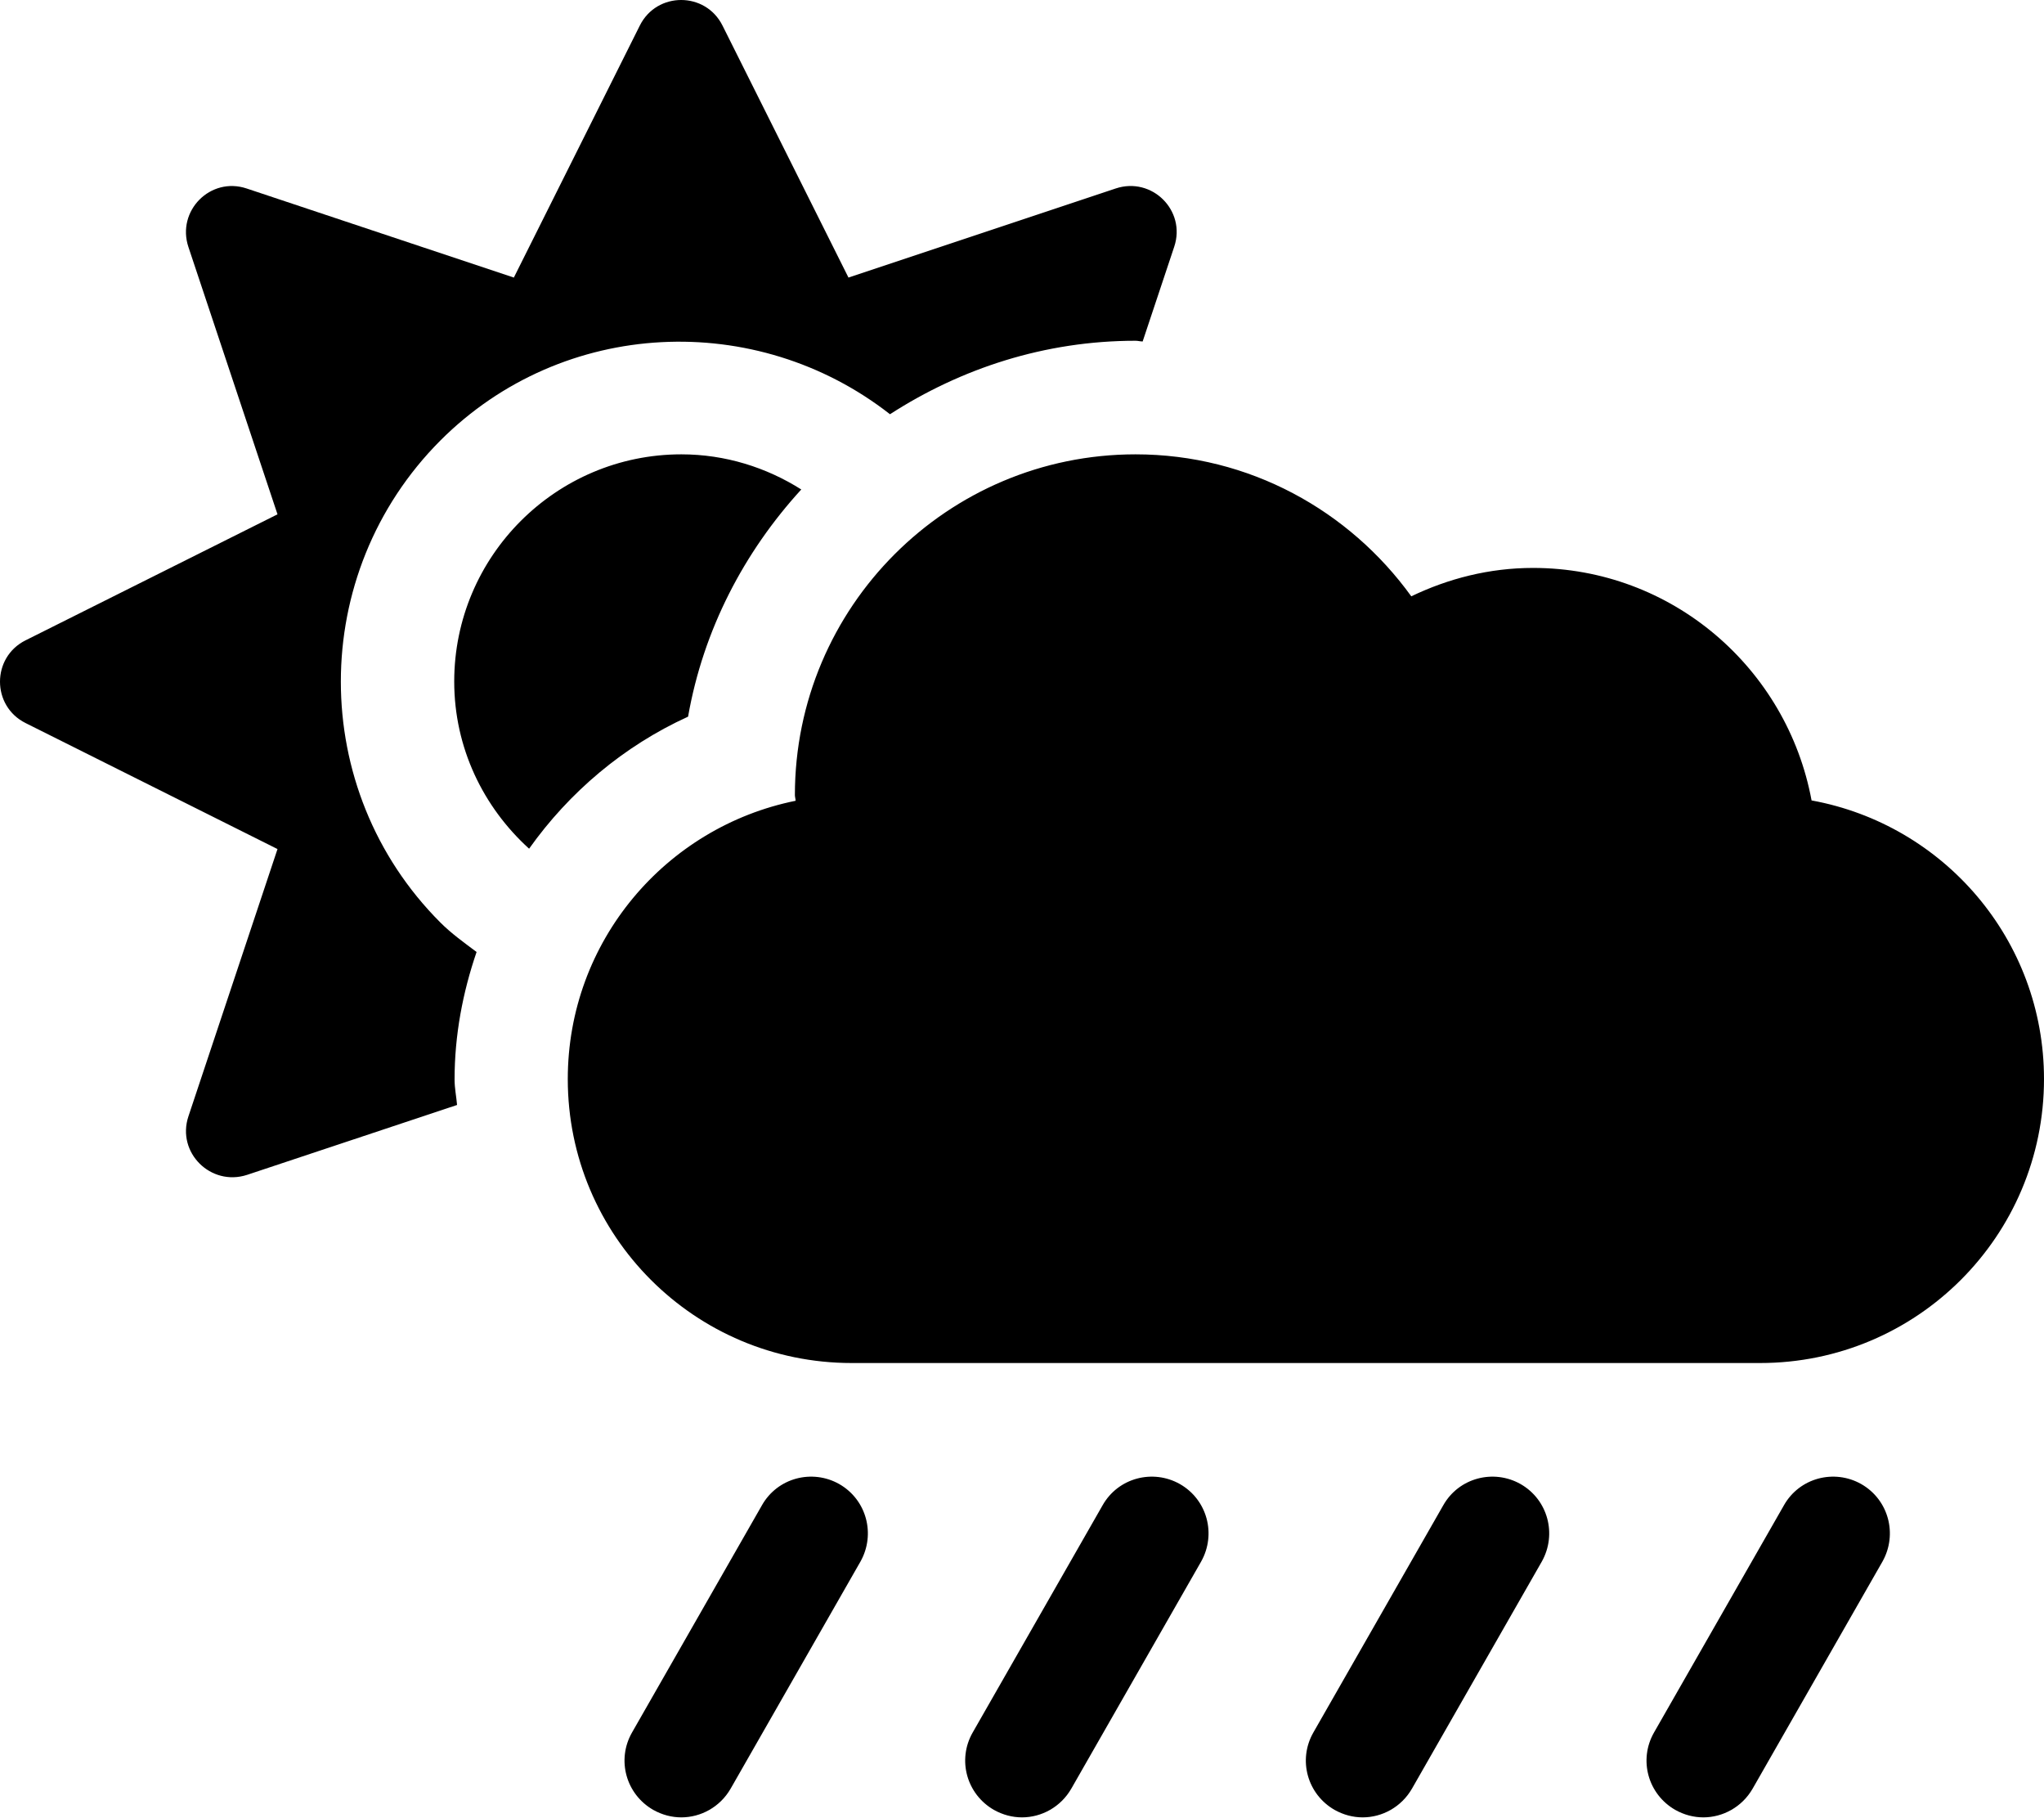
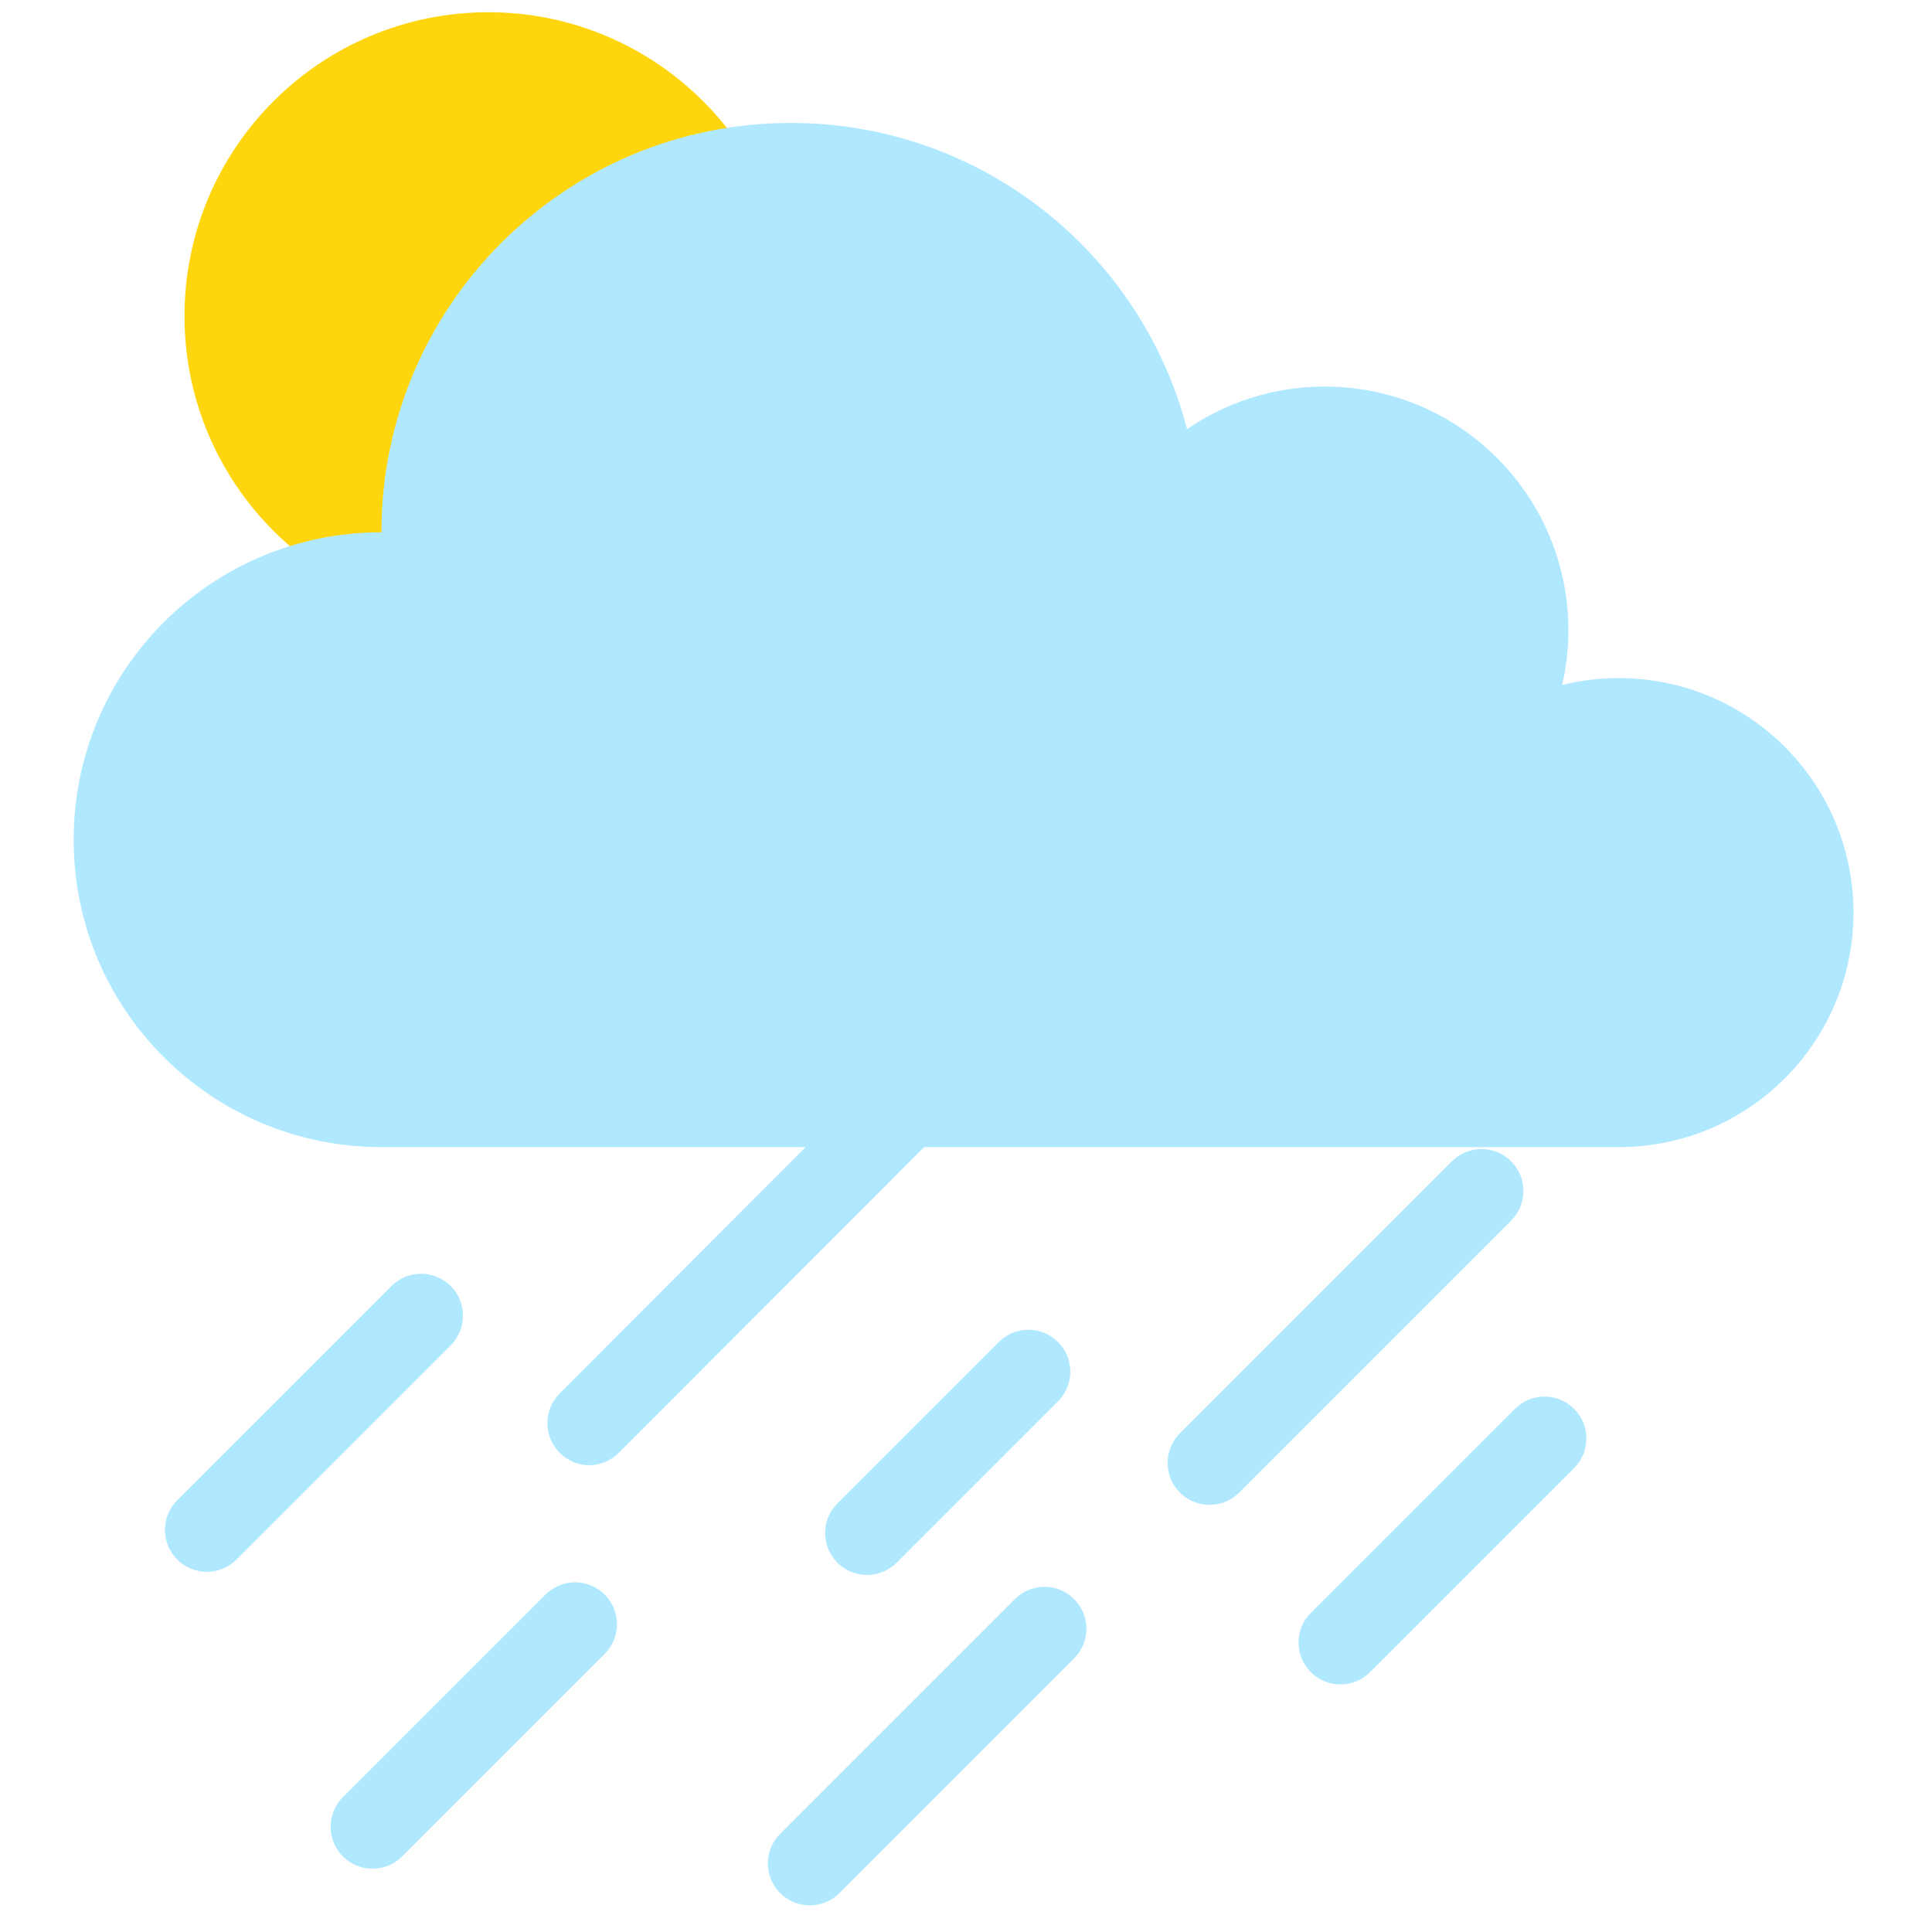
- <svg xmlns="http://www.w3.org/2000/svg" aria-hidden="true" focusable="false" data-prefix="fas" data-icon="cloud-sun-rain" class="svg-inline--fa fa-cloud-sun-rain fa-w-18" role="img" viewBox="0 0 576 512">
-   <path fill="currentColor" d="M510.5 225.5c-6.9-37.2-39.3-65.5-78.5-65.5-12.3 0-23.9 3-34.3 8-17.4-24.1-45.6-40-77.7-40-53 0-96 43-96 96 0 .5.2 1.1.2 1.6C187.6 233 160 265.2 160 304c0 44.2 35.8 80 80 80h256c44.2 0 80-35.8 80-80 0-39.2-28.2-71.7-65.5-78.5zm-386.4 34.4c-37.4-37.4-37.4-98.3 0-135.8 34.6-34.6 89.1-36.8 126.7-7.4 20-12.9 43.6-20.7 69.2-20.7.7 0 1.3.2 2 .2l8.9-26.7c3.4-10.2-6.3-19.8-16.5-16.4l-75.3 25.1-35.5-71c-4.8-9.6-18.5-9.6-23.3 0l-35.5 71-75.3-25.1c-10.2-3.4-19.8 6.3-16.4 16.5l25.1 75.3-71 35.5c-9.6 4.8-9.6 18.5 0 23.3l71 35.5-25.1 75.3c-3.4 10.2 6.3 19.8 16.5 16.5l59.2-19.7c-.2-2.4-.7-4.7-.7-7.2 0-12.5 2.3-24.5 6.2-35.9-3.6-2.7-7.1-5.2-10.2-8.3zm69.8-58c4.3-24.5 15.8-46.4 31.9-64-9.8-6.2-21.4-9.9-33.8-9.9-35.3 0-64 28.7-64 64 0 18.7 8.2 35.4 21.1 47.1 11.3-15.9 26.6-28.9 44.8-37.2zm330.6 216.2c-7.6-4.3-17.4-1.8-21.8 6l-36.6 64c-4.4 7.7-1.7 17.4 6 21.8 2.5 1.4 5.2 2.1 7.9 2.1 5.5 0 10.9-2.9 13.9-8.1l36.6-64c4.3-7.7 1.7-17.4-6-21.8zm-96 0c-7.6-4.3-17.4-1.8-21.8 6l-36.6 64c-4.4 7.7-1.7 17.4 6 21.8 2.5 1.4 5.2 2.1 7.9 2.1 5.5 0 10.9-2.9 13.9-8.1l36.6-64c4.3-7.7 1.7-17.4-6-21.8zm-96 0c-7.6-4.3-17.4-1.8-21.8 6l-36.6 64c-4.4 7.7-1.7 17.4 6 21.8 2.5 1.4 5.2 2.1 7.9 2.1 5.5 0 10.9-2.9 13.9-8.1l36.6-64c4.3-7.7 1.7-17.4-6-21.8zm-96 0c-7.6-4.3-17.4-1.8-21.8 6l-36.6 64c-4.4 7.7-1.7 17.4 6 21.8 2.5 1.4 5.2 2.1 7.9 2.1 5.5 0 10.9-2.9 13.9-8.1l36.6-64c4.3-7.7 1.7-17.4-6-21.8z" />
+ <svg xmlns="http://www.w3.org/2000/svg" version="1.1" x="0px" y="0px" viewBox="0 0 512 512" enable-background="new 0 0 512 512" xml:space="preserve">
+   <g id="Layer_2">
+     <circle fill="#FFD60D" cx="129.407" cy="83.757" r="80.511" />
+   </g>
+   <g id="Layer_3">
+     <path fill="#B0E9FF" d="M54.815,416.554c-2.842,0-5.685-1.084-7.854-3.253c-4.337-4.337-4.337-11.37,0-15.707l56.781-56.781   c4.337-4.338,11.37-4.338,15.707,0c4.337,4.337,4.337,11.37,0,15.707l-56.781,56.781C60.5,415.47,57.657,416.554,54.815,416.554z    M106.575,491.973l53.682-53.682c4.337-4.337,4.337-11.369,0-15.707c-4.337-4.337-11.37-4.339-15.707,0l-53.682,53.682   c-4.337,4.337-4.337,11.369,0,15.707c2.169,2.169,5.011,3.253,7.854,3.253C101.563,495.226,104.406,494.142,106.575,491.973z    M237.621,414.128l42.772-42.772c4.338-4.337,4.338-11.37,0-15.707c-4.338-4.338-11.369-4.338-15.707,0l-42.772,42.772   c-4.337,4.337-4.337,11.37,0,15.707c2.168,2.169,5.011,3.253,7.854,3.253S235.453,416.297,237.621,414.128z M222.448,501.69   l62.209-62.208c4.338-4.337,4.338-11.369,0-15.707c-4.337-4.338-11.368-4.338-15.707,0l-62.209,62.208   c-4.337,4.337-4.337,11.369,0,15.707c2.169,2.169,5.011,3.253,7.854,3.253C217.437,504.943,220.28,503.859,222.448,501.69z    M363.083,443.135l54.07-54.07c4.338-4.337,4.338-11.37,0-15.707c-4.338-4.338-11.369-4.338-15.707,0l-54.07,54.07   c-4.338,4.337-4.338,11.37,0,15.707c2.169,2.169,5.011,3.253,7.854,3.253S360.914,445.304,363.083,443.135z M384.762,307.766   l-72.074,72.075c-4.338,4.338-4.338,11.37,0,15.707c2.169,2.169,5.011,3.253,7.854,3.253s5.685-1.084,7.854-3.253l72.074-72.075   c4.338-4.338,4.338-11.37,0-15.707C396.131,303.428,389.1,303.428,384.762,307.766z M428.944,179.704   c-5.156,0-10.161,0.639-14.952,1.82c1.069-4.661,1.653-9.508,1.653-14.493c0-35.672-28.918-64.59-64.59-64.59   c-13.537,0-26.096,4.172-36.477,11.29c-12.116-46.683-54.536-81.153-105.01-81.153c-59.914,0-108.485,48.57-108.485,108.485   c-45.046,0-81.563,36.422-81.563,81.468c0,45.046,36.517,81.468,81.563,81.468h112.412l-65.175,65.269   c-4.337,4.337-4.337,11.418,0,15.754c2.168,2.169,5.011,3.277,7.854,3.277s5.685-1.167,7.854-3.336L244.91,304h184.034   c34.376,0,62.243-27.772,62.243-62.148C491.186,207.476,463.319,179.704,428.944,179.704z" />
+   </g>
</svg>
